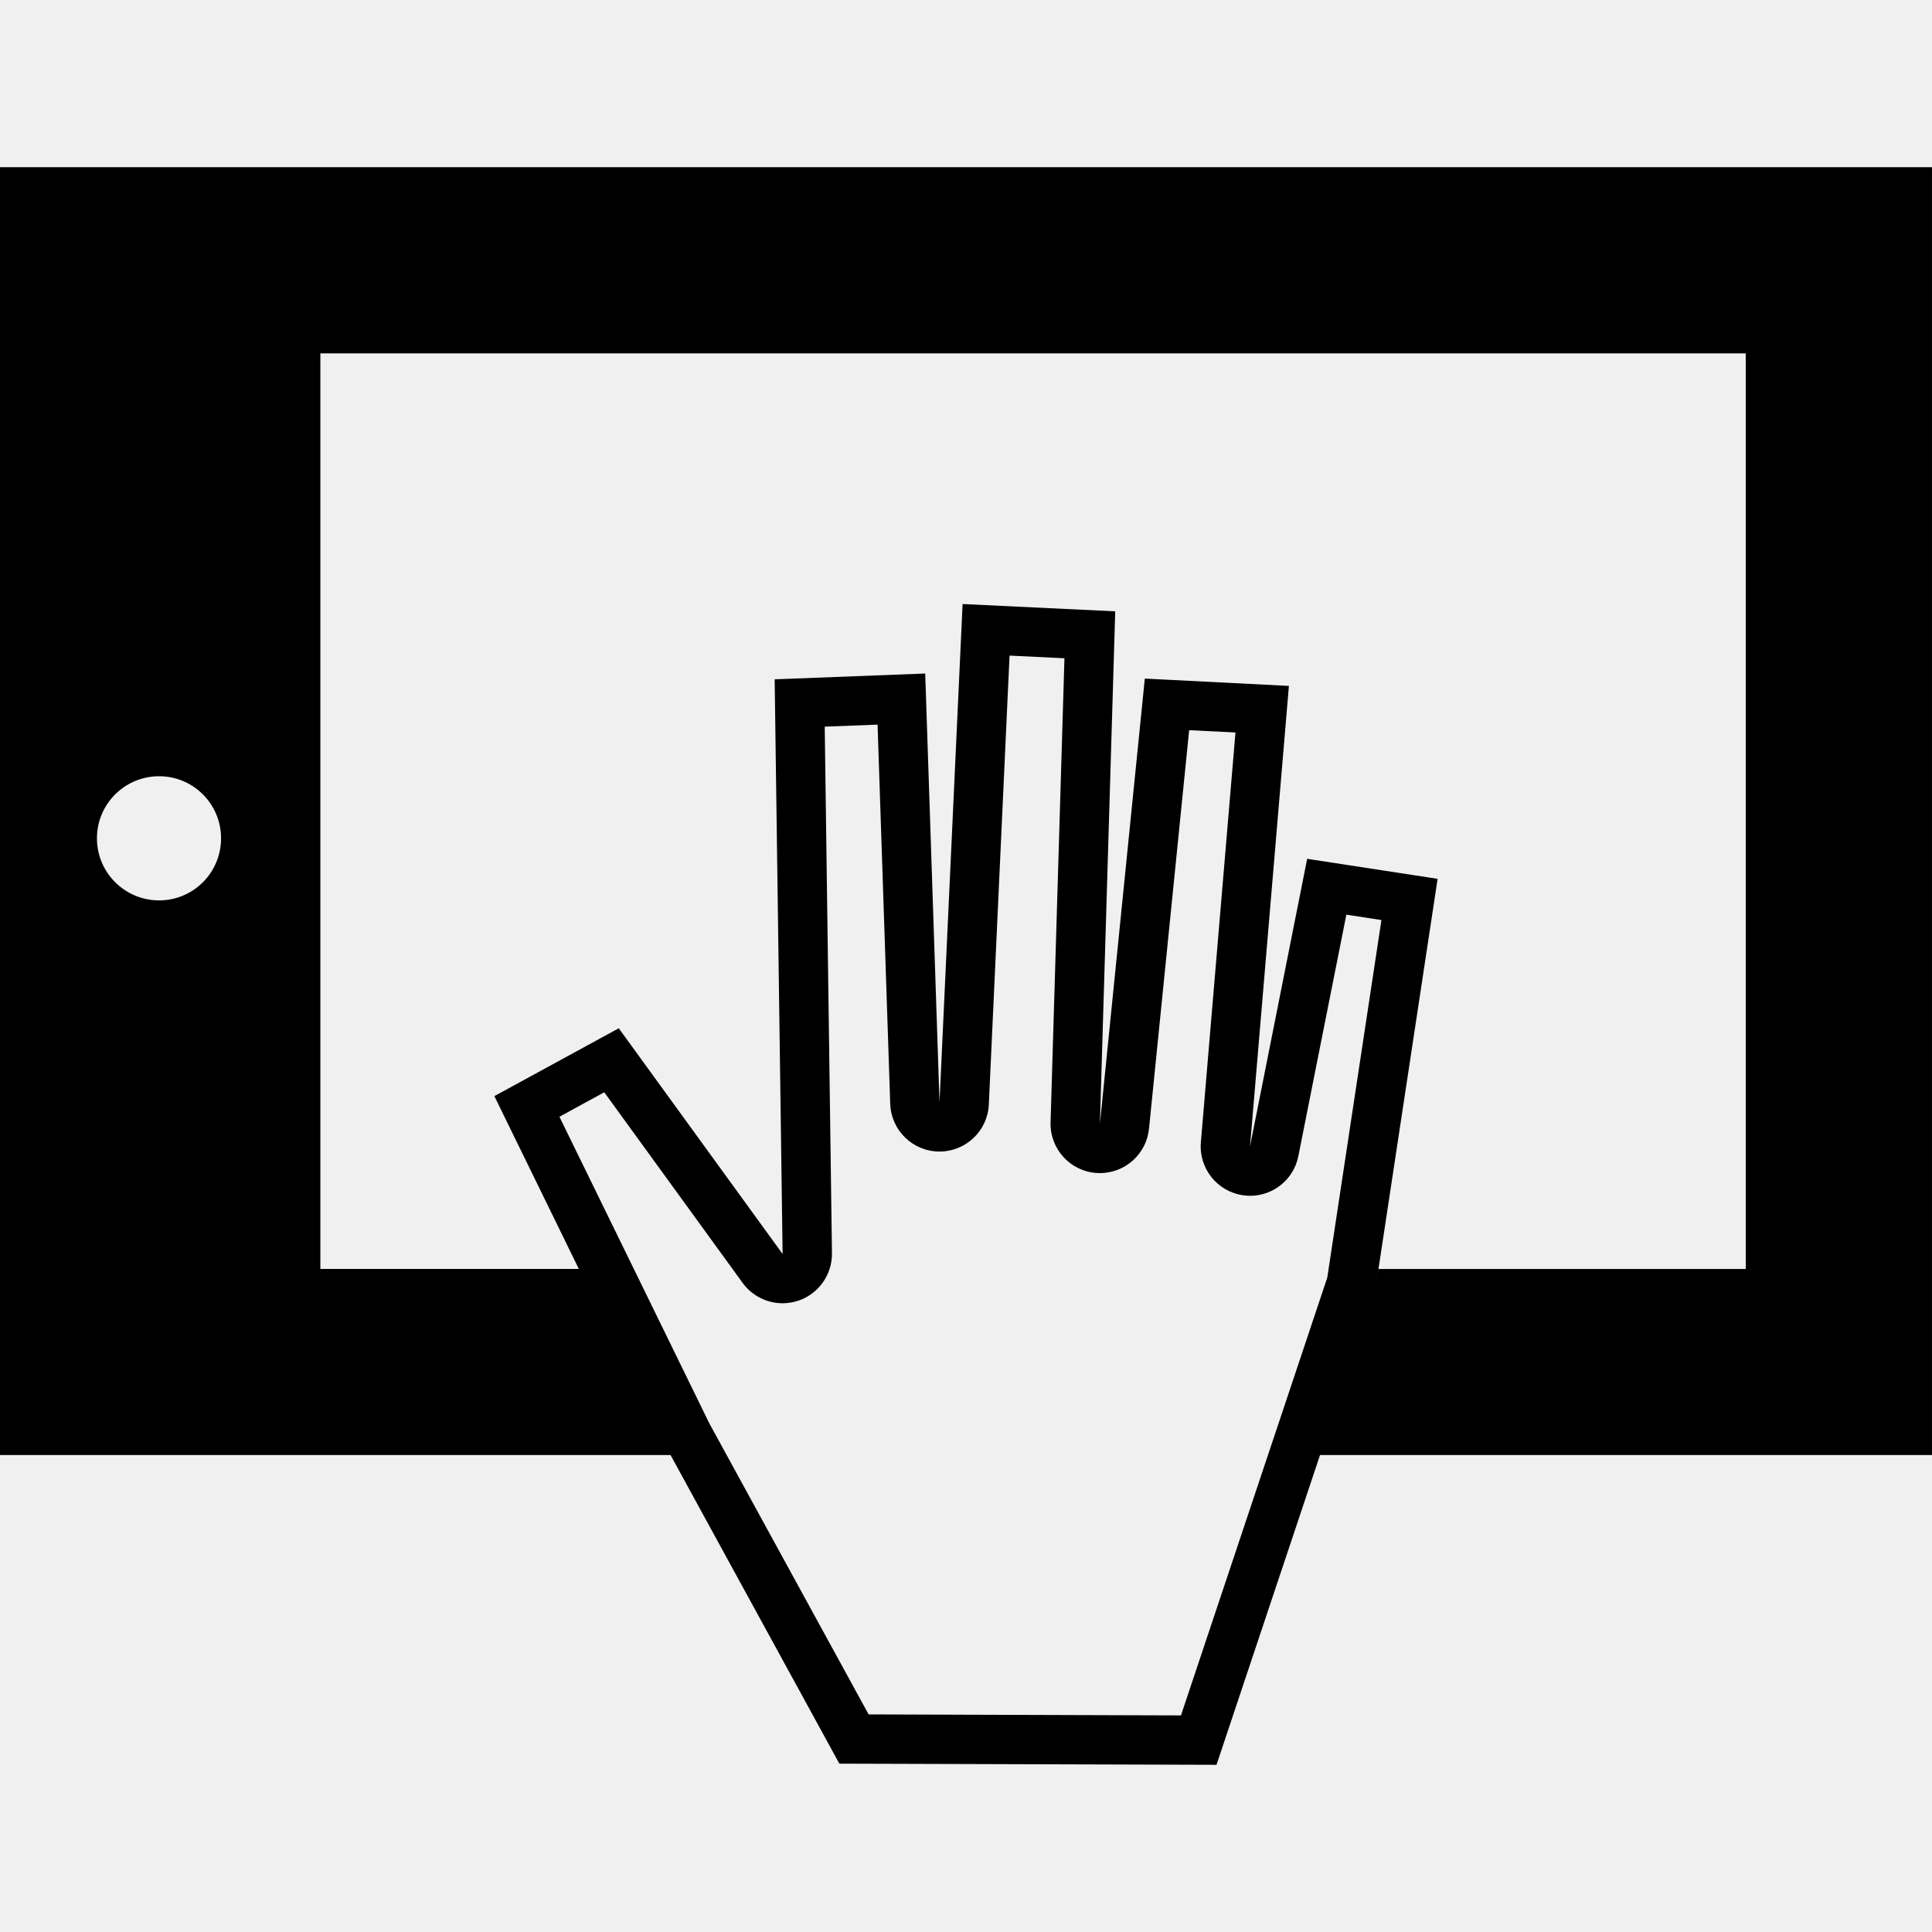
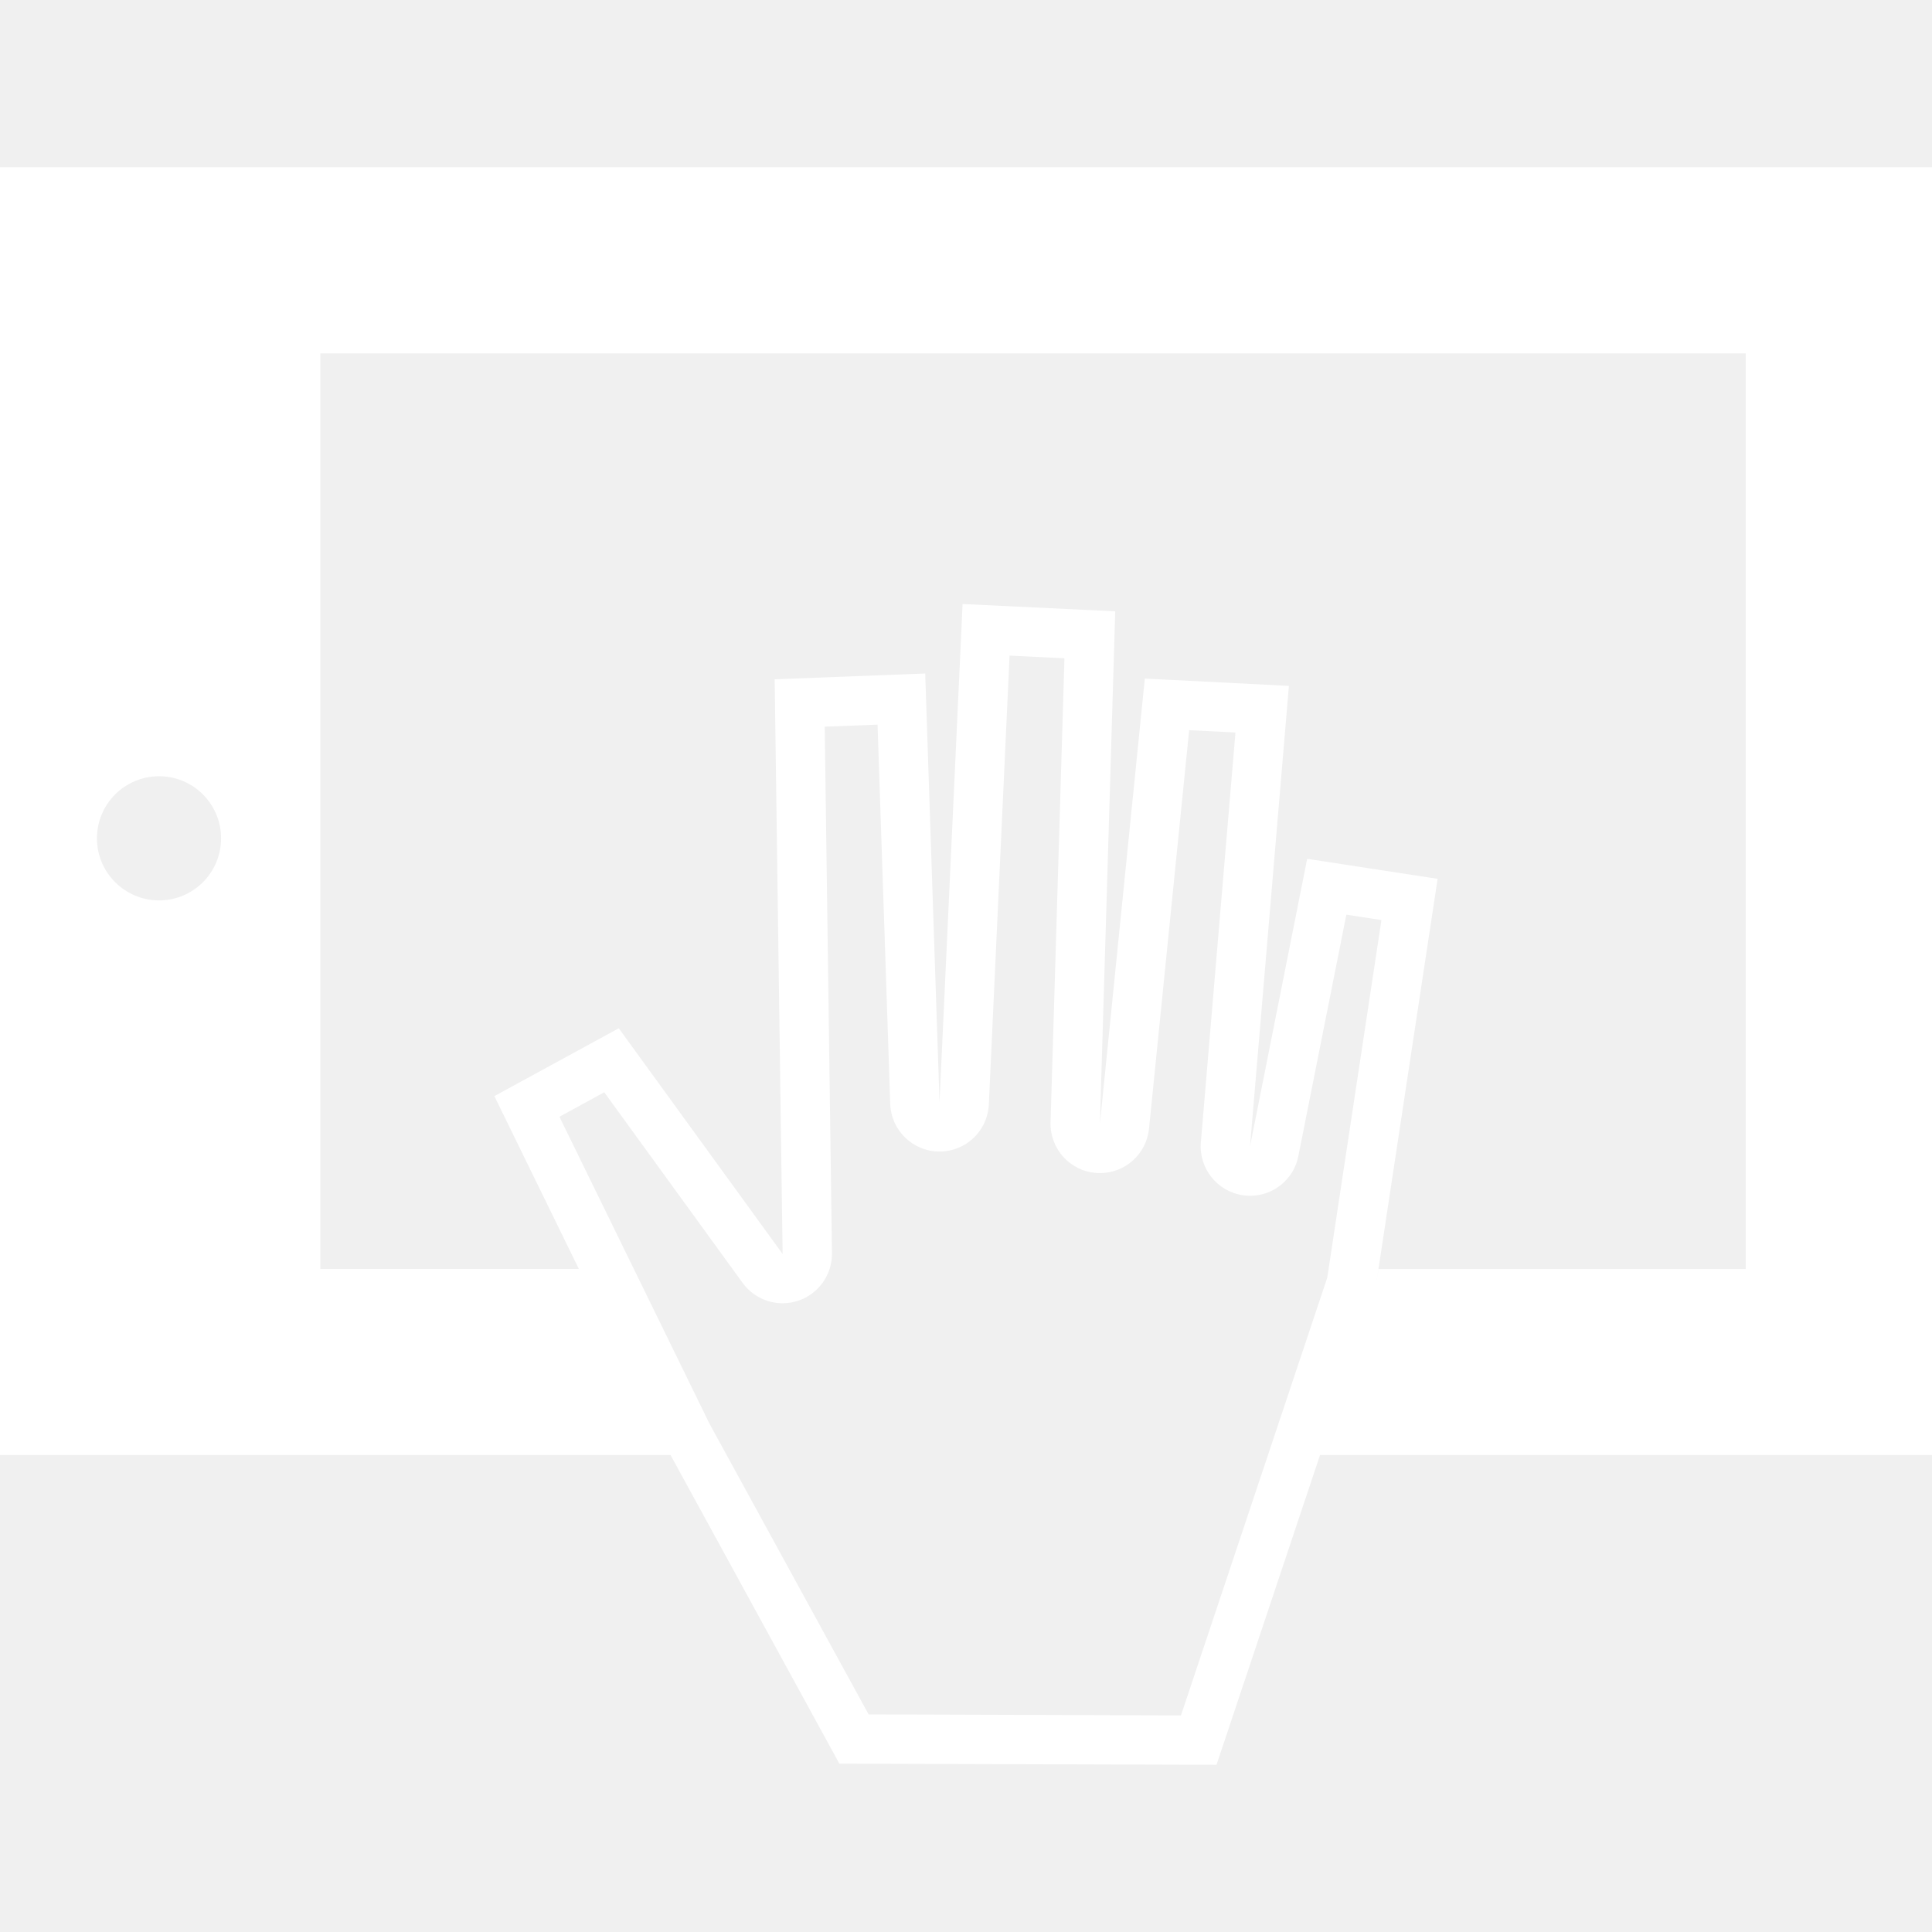
<svg xmlns="http://www.w3.org/2000/svg" fill="#000000" version="1.1" id="Capa_1" width="800px" height="800px" viewBox="0 0 203.581 203.581" xml:space="preserve">
-   <g>
-     <g id="Layer_45_28_">
-       <path d="M203.576,17.618H0v135.704h70.657l17.788,32.52l39.743,0.121l10.908-32.641h64.484V17.618H203.576z M16.765,94.877    c-3.613,0-6.55-2.927-6.55-6.54c0-3.616,2.933-6.543,6.55-6.543c3.603,0,6.53,2.927,6.53,6.543    C23.295,91.95,20.373,94.877,16.765,94.877z M124.441,180.758l-32.913-0.106l-16.775-30.65l-15.805-32.326l4.725-2.58    l14.582,20.089c0.998,1.371,2.58,2.143,4.212,2.143c0.546,0,1.102-0.091,1.638-0.264c2.153-0.721,3.587-2.742,3.562-5.012    l-0.764-55.482l5.568-0.213l1.335,39.958c0.094,2.793,2.372,5.007,5.159,5.027c0.016,0,0.025,0,0.036,0    c2.778,0,5.07-2.184,5.195-4.961l2.184-47.299l5.784,0.282l-1.463,48.891c-0.081,2.803,2.062,5.169,4.865,5.347    c0.111,0.005,0.233,0.011,0.34,0.011c2.646,0,4.9-2.006,5.169-4.678l4.23-41.994l4.88,0.243l-3.646,43.179    c-0.233,2.747,1.722,5.199,4.454,5.585c0.243,0.036,0.487,0.057,0.73,0.057c2.448,0,4.611-1.727,5.089-4.189l5.058-25.434    l3.696,0.566l-5.707,37.679L124.441,180.758z M183.955,133.716H145.26l-0.33,2.138l6.556-43.249l-13.746-2.109l-6.022,30.308    l4.098-48.528l-15.183-0.772l-4.732,46.923l1.614-54.009l-16.084-0.77L99,116.141L97.492,70.97l-15.863,0.612l0.838,60.555    l-17.265-23.785l-13.109,7.149l8.901,18.21H33.758V37.237h150.196V133.716z" />
+   <defs id="defs1" />
+   <g id="g1" style="fill:#ffffff">
+     <g id="Layer_45_28_" style="fill:#ffffff">
+       <path d="M203.576,17.618H0v135.704h70.657l17.788,32.52l39.743,0.121l10.908-32.641h64.484V17.618H203.576z M16.765,94.877    c-3.613,0-6.55-2.927-6.55-6.54c0-3.616,2.933-6.543,6.55-6.543c3.603,0,6.53,2.927,6.53,6.543    C23.295,91.95,20.373,94.877,16.765,94.877z M124.441,180.758l-32.913-0.106l-16.775-30.65l-15.805-32.326l4.725-2.58    l14.582,20.089c0.998,1.371,2.58,2.143,4.212,2.143c0.546,0,1.102-0.091,1.638-0.264c2.153-0.721,3.587-2.742,3.562-5.012    l-0.764-55.482l5.568-0.213l1.335,39.958c0.094,2.793,2.372,5.007,5.159,5.027c0.016,0,0.025,0,0.036,0    c2.778,0,5.07-2.184,5.195-4.961l2.184-47.299l5.784,0.282l-1.463,48.891c-0.081,2.803,2.062,5.169,4.865,5.347    c0.111,0.005,0.233,0.011,0.34,0.011c2.646,0,4.9-2.006,5.169-4.678l4.23-41.994l4.88,0.243l-3.646,43.179    c-0.233,2.747,1.722,5.199,4.454,5.585c0.243,0.036,0.487,0.057,0.73,0.057c2.448,0,4.611-1.727,5.089-4.189l5.058-25.434    l3.696,0.566l-5.707,37.679L124.441,180.758z M183.955,133.716H145.26l-0.33,2.138l6.556-43.249l-13.746-2.109l-6.022,30.308    l4.098-48.528l-15.183-0.772l-4.732,46.923l1.614-54.009l-16.084-0.77L99,116.141L97.492,70.97l-15.863,0.612l0.838,60.555    l-17.265-23.785l-13.109,7.149l8.901,18.21H33.758V37.237h150.196V133.716z" id="path1" style="fill:#ffffff" />
    </g>
  </g>
</svg>
